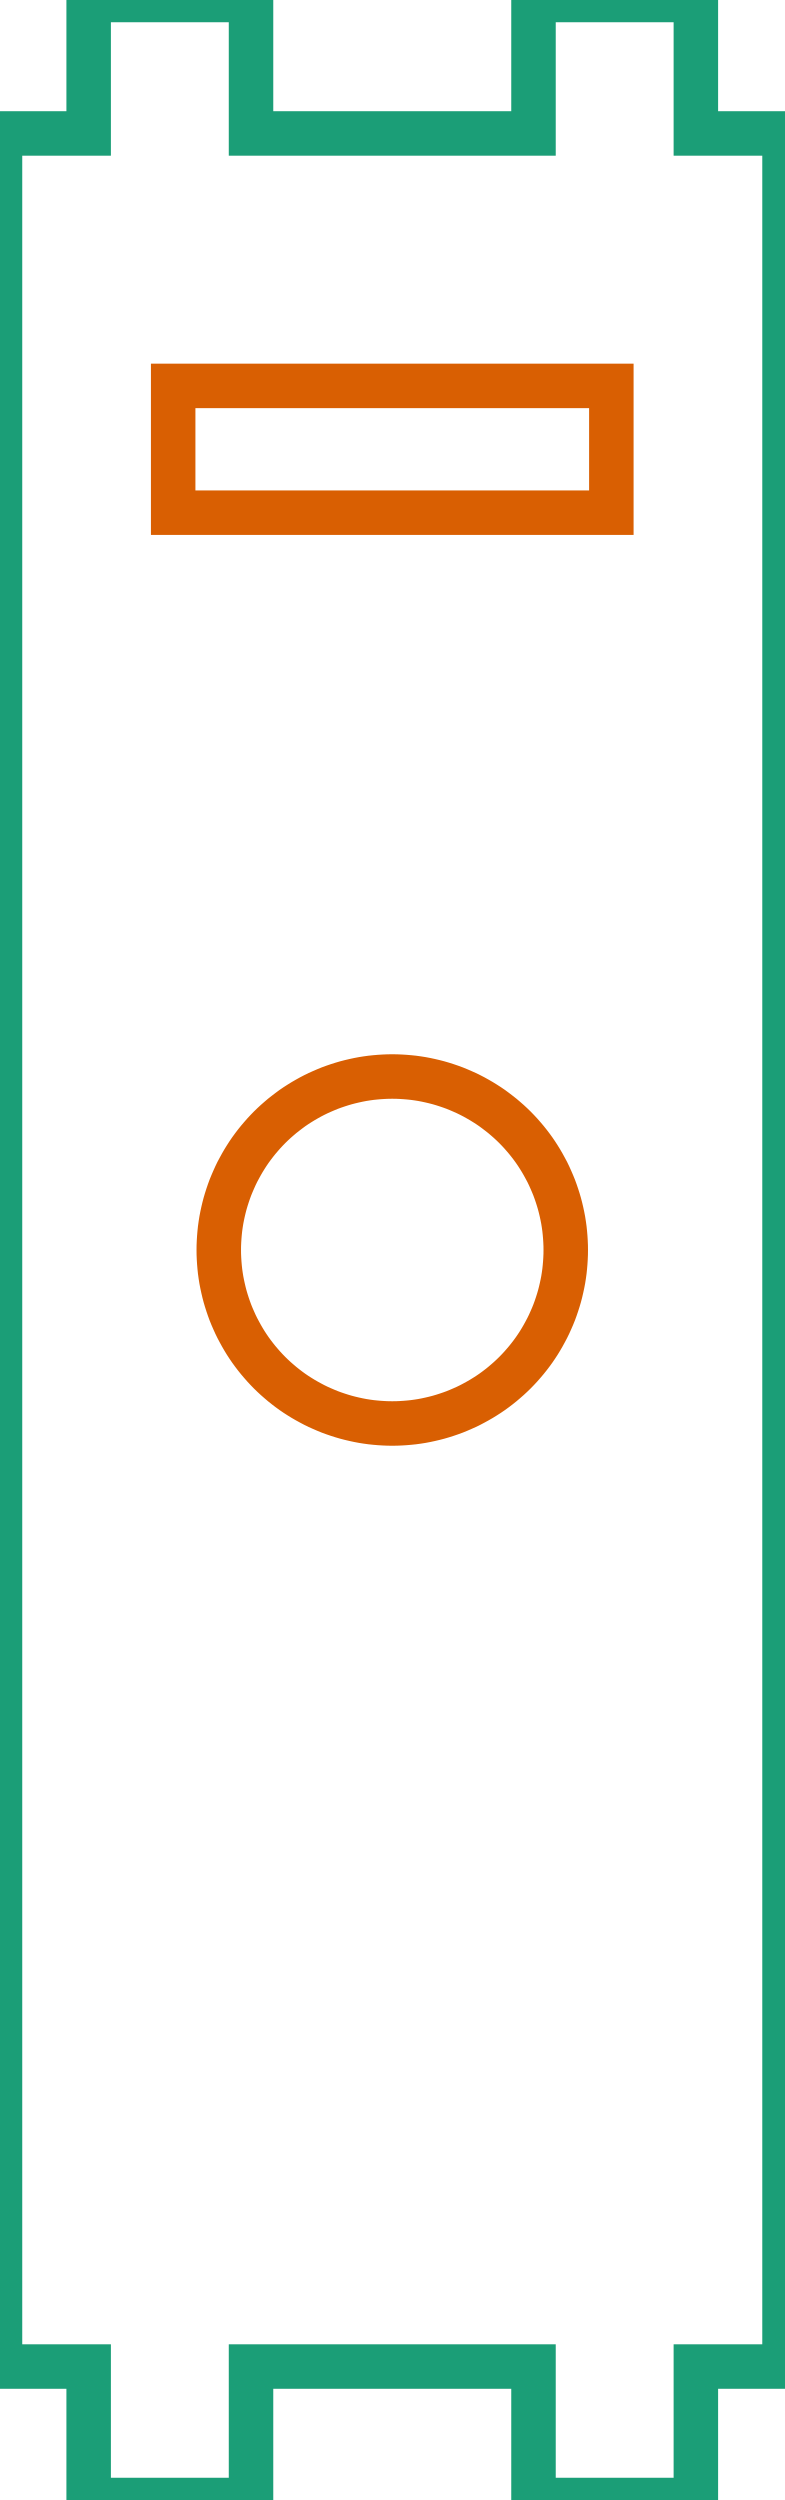
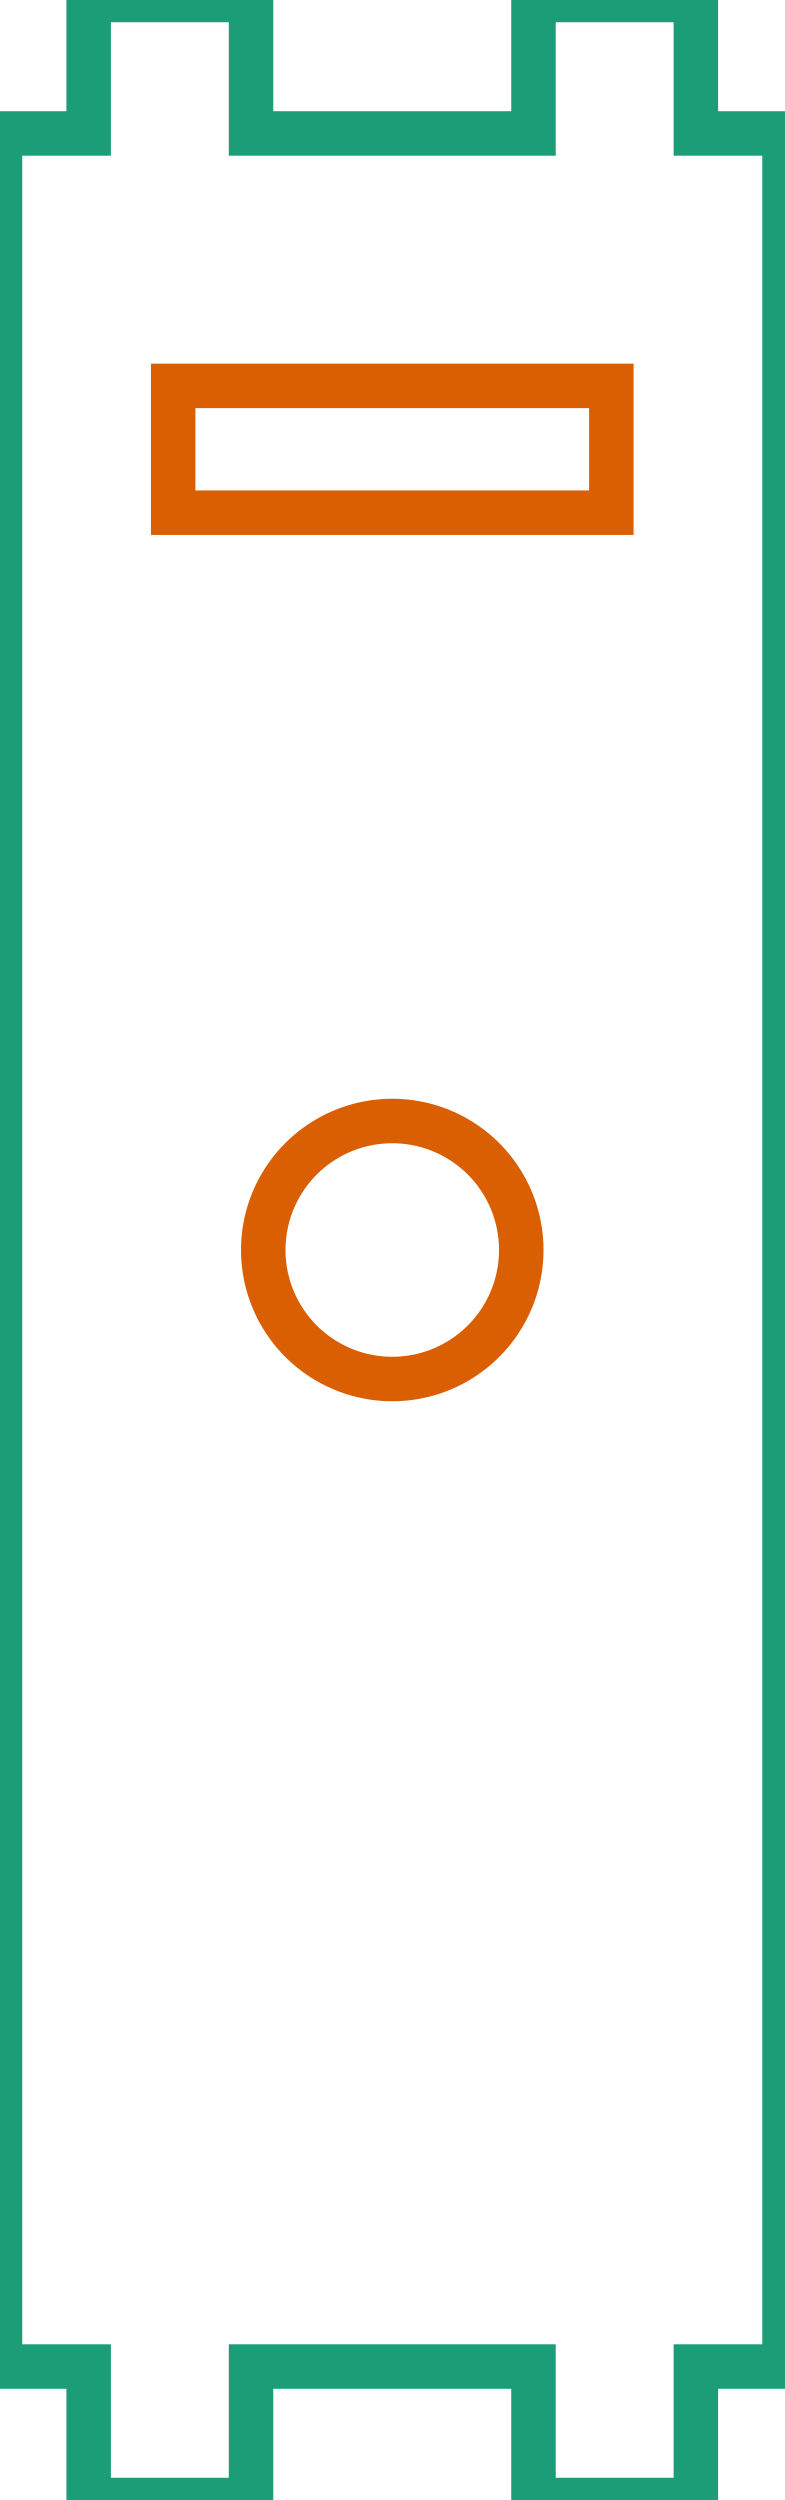
<svg xmlns="http://www.w3.org/2000/svg" baseProfile="full" height="56.2mm" version="1.1" viewBox="-5.818,3.0,17.636,56.2" width="17.636mm">
  <defs />
-   <g>
-     <path d="M 11.818 56.2 L 11.818 6  L 9.825 6  L 9.825 3  L 6.175 3  L 6.175 6  L -0.175 6  L -0.175 3  L -3.825 3  L -3.825 6  L -5.818 6  L -5.818 56.2  L -3.825 56.2  L -3.825 59.2  L -0.175 59.2  L -0.175 56.2  L 6.175 56.2  L 6.175 59.2  L 9.825 59.2  L 9.825 56.2  z" fill="none" stroke="rgb(27, 158, 119)" />
-     <path d="M 2.904 34.999 L 2.809 34.995  L 2.713 34.989  L 2.618 34.981  L 2.523 34.971  L 2.428 34.958  L 2.333 34.943  L 2.239 34.925  L 2.146 34.905  L 2.052 34.883  L 1.96 34.859  L 1.868 34.832  L 1.777 34.803  L 1.686 34.772  L 1.596 34.739  L 1.508 34.703  L 1.42 34.665  L 1.333 34.626  L 1.247 34.584  L 1.162 34.539  L 1.078 34.493  L 0.995 34.445  L 0.914 34.395  L 0.833 34.343  L 0.754 34.289  L 0.677 34.233  L 0.601 34.175  L 0.526 34.115  L 0.453 34.053  L 0.381 33.99  L 0.311 33.925  L 0.242 33.858  L 0.175 33.789  L 0.11 33.719  L 0.047 33.647  L -0.015 33.574  L -0.075 33.499  L -0.133 33.423  L -0.189 33.346  L -0.243 33.267  L -0.295 33.187  L -0.345 33.105  L -0.393 33.022  L -0.439 32.938  L -0.484 32.853  L -0.526 32.767  L -0.565 32.68  L -0.603 32.593  L -0.639 32.504  L -0.672 32.414  L -0.703 32.323  L -0.732 32.232  L -0.759 32.14  L -0.783 32.048  L -0.805 31.954  L -0.825 31.861  L -0.843 31.767  L -0.858 31.672  L -0.871 31.577  L -0.881 31.482  L -0.889 31.387  L -0.895 31.291  L -0.899 31.196  L -0.9 31.1  L -0.899 31.004  L -0.895 30.909  L -0.889 30.813  L -0.881 30.718  L -0.871 30.623  L -0.858 30.528  L -0.843 30.433  L -0.825 30.339  L -0.805 30.245  L -0.783 30.152  L -0.759 30.06  L -0.732 29.968  L -0.703 29.877  L -0.672 29.786  L -0.639 29.696  L -0.603 29.608  L -0.565 29.52  L -0.526 29.433  L -0.484 29.346  L -0.439 29.262  L -0.393 29.178  L -0.345 29.095  L -0.295 29.014  L -0.243 28.933  L -0.189 28.854  L -0.133 28.777  L -0.075 28.701  L -0.015 28.626  L 0.047 28.553  L 0.11 28.481  L 0.175 28.411  L 0.242 28.342  L 0.311 28.275  L 0.381 28.21  L 0.453 28.147  L 0.526 28.085  L 0.601 28.026  L 0.677 27.968  L 0.754 27.911  L 0.833 27.857  L 0.914 27.805  L 0.995 27.755  L 1.078 27.707  L 1.162 27.66  L 1.247 27.616  L 1.333 27.574  L 1.42 27.535  L 1.508 27.497  L 1.596 27.461  L 1.686 27.428  L 1.777 27.397  L 1.868 27.368  L 1.96 27.341  L 2.052 27.317  L 2.146 27.295  L 2.239 27.275  L 2.333 27.257  L 2.428 27.242  L 2.523 27.229  L 2.618 27.219  L 2.713 27.211  L 2.809 27.205  L 2.904 27.201  L 3 27.2  L 3.096 27.201  L 3.191 27.205  L 3.287 27.211  L 3.382 27.219  L 3.477 27.229  L 3.572 27.242  L 3.667 27.257  L 3.761 27.275  L 3.854 27.295  L 3.948 27.317  L 4.04 27.341  L 4.132 27.368  L 4.223 27.397  L 4.314 27.428  L 4.404 27.461  L 4.492 27.497  L 4.58 27.535  L 4.667 27.574  L 4.753 27.616  L 4.838 27.66  L 4.922 27.707  L 5.005 27.755  L 5.086 27.805  L 5.167 27.857  L 5.246 27.911  L 5.323 27.968  L 5.399 28.026  L 5.474 28.085  L 5.547 28.147  L 5.619 28.21  L 5.689 28.275  L 5.758 28.342  L 5.825 28.411  L 5.89 28.481  L 5.953 28.553  L 6.015 28.626  L 6.075 28.701  L 6.133 28.777  L 6.189 28.854  L 6.243 28.933  L 6.295 29.014  L 6.345 29.095  L 6.393 29.178  L 6.439 29.262  L 6.484 29.346  L 6.526 29.433  L 6.565 29.52  L 6.603 29.608  L 6.639 29.696  L 6.672 29.786  L 6.703 29.877  L 6.732 29.968  L 6.759 30.06  L 6.783 30.152  L 6.805 30.245  L 6.825 30.339  L 6.843 30.433  L 6.858 30.528  L 6.871 30.623  L 6.881 30.718  L 6.889 30.813  L 6.895 30.909  L 6.899 31.004  L 6.9 31.1  L 6.899 31.196  L 6.895 31.291  L 6.889 31.387  L 6.881 31.482  L 6.871 31.577  L 6.858 31.672  L 6.843 31.767  L 6.825 31.861  L 6.805 31.954  L 6.783 32.048  L 6.759 32.14  L 6.732 32.232  L 6.703 32.323  L 6.672 32.414  L 6.639 32.504  L 6.603 32.593  L 6.565 32.68  L 6.526 32.767  L 6.484 32.853  L 6.439 32.938  L 6.393 33.022  L 6.345 33.105  L 6.295 33.187  L 6.243 33.267  L 6.189 33.346  L 6.133 33.423  L 6.075 33.499  L 6.015 33.574  L 5.953 33.647  L 5.89 33.719  L 5.825 33.789  L 5.758 33.858  L 5.689 33.925  L 5.619 33.99  L 5.547 34.053  L 5.474 34.115  L 5.399 34.175  L 5.323 34.233  L 5.246 34.289  L 5.167 34.343  L 5.086 34.395  L 5.005 34.445  L 4.922 34.493  L 4.838 34.539  L 4.753 34.584  L 4.667 34.626  L 4.58 34.665  L 4.492 34.703  L 4.404 34.739  L 4.314 34.772  L 4.223 34.803  L 4.132 34.832  L 4.04 34.859  L 3.948 34.883  L 3.854 34.905  L 3.761 34.925  L 3.667 34.943  L 3.572 34.958  L 3.477 34.971  L 3.382 34.981  L 3.287 34.989  L 3.191 34.995  L 3.096 34.999  L 3 35  z" fill="none" stroke="rgb(217, 95, 2)" />
-     <path d="M -1.925 14.525 L -1.925 11.675  L 7.925 11.675  L 7.925 14.525  z" fill="none" stroke="rgb(217, 95, 2)" />
+   <g transform="translate(3, 31.1)">
+     <path d="M 8.818 25.1 L 8.818 -25.1  L 6.825 -25.1  L 6.825 -28.1  L 3.175 -28.1  L 3.175 -25.1  L -3.175 -25.1  L -3.175 -28.1  L -6.825 -28.1  L -6.825 -25.1  L -8.818 -25.1  L -8.818 25.1  L -6.825 25.1  L -6.825 28.1  L -3.175 28.1  L -3.175 25.1  L 3.175 25.1  L 3.175 28.1  L 6.825 28.1  L 6.825 25.1  z" fill="none" stroke="rgb(27, 158, 119)" />
+     <path d="M -0.071 2.899 L -0.142 2.897  L -0.213 2.892  L -0.284 2.886  L -0.355 2.878  L -0.426 2.869  L -0.496 2.857  L -0.566 2.844  L -0.635 2.83  L -0.705 2.813  L -0.773 2.795  L -0.842 2.775  L -0.91 2.754  L -0.977 2.73  L -1.044 2.706  L -1.11 2.679  L -1.175 2.651  L -1.24 2.622  L -1.304 2.59  L -1.367 2.558  L -1.429 2.523  L -1.491 2.487  L -1.551 2.45  L -1.611 2.411  L -1.67 2.371  L -1.728 2.329  L -1.784 2.286  L -1.84 2.242  L -1.894 2.196  L -1.948 2.149  L -2 2.1  L -2.051 2.051  L -2.1 2  L -2.149 1.948  L -2.196 1.894  L -2.242 1.84  L -2.286 1.784  L -2.329 1.728  L -2.371 1.67  L -2.411 1.611  L -2.45 1.551  L -2.487 1.491  L -2.523 1.429  L -2.558 1.367  L -2.59 1.304  L -2.622 1.24  L -2.651 1.175  L -2.679 1.11  L -2.706 1.044  L -2.73 0.977  L -2.754 0.91  L -2.775 0.842  L -2.795 0.773  L -2.813 0.705  L -2.83 0.635  L -2.844 0.566  L -2.857 0.496  L -2.869 0.426  L -2.878 0.355  L -2.886 0.284  L -2.892 0.213  L -2.897 0.142  L -2.899 0.071  L -2.9 -2.84217e-14  L -2.899 -0.071  L -2.897 -0.142  L -2.892 -0.213  L -2.886 -0.284  L -2.878 -0.355  L -2.869 -0.426  L -2.857 -0.496  L -2.844 -0.566  L -2.83 -0.635  L -2.813 -0.705  L -2.795 -0.773  L -2.775 -0.842  L -2.754 -0.91  L -2.73 -0.977  L -2.706 -1.044  L -2.679 -1.11  L -2.651 -1.175  L -2.622 -1.24  L -2.59 -1.304  L -2.558 -1.367  L -2.523 -1.429  L -2.487 -1.491  L -2.45 -1.551  L -2.411 -1.611  L -2.371 -1.67  L -2.329 -1.728  L -2.286 -1.784  L -2.242 -1.84  L -2.196 -1.894  L -2.149 -1.948  L -2.1 -2  L -2.051 -2.051  L -2 -2.1  L -1.948 -2.149  L -1.894 -2.196  L -1.84 -2.242  L -1.784 -2.286  L -1.728 -2.329  L -1.67 -2.371  L -1.611 -2.411  L -1.551 -2.45  L -1.491 -2.487  L -1.429 -2.523  L -1.367 -2.558  L -1.304 -2.59  L -1.24 -2.622  L -1.175 -2.651  L -1.11 -2.679  L -1.044 -2.706  L -0.977 -2.73  L -0.91 -2.754  L -0.842 -2.775  L -0.773 -2.795  L -0.705 -2.813  L -0.635 -2.83  L -0.566 -2.844  L -0.496 -2.857  L -0.426 -2.869  L -0.355 -2.878  L -0.284 -2.886  L -0.213 -2.892  L -0.142 -2.897  L -0.071 -2.899  L -0 -2.9  L 0.071 -2.899  L 0.142 -2.897  L 0.213 -2.892  L 0.284 -2.886  L 0.355 -2.878  L 0.426 -2.869  L 0.496 -2.857  L 0.566 -2.844  L 0.635 -2.83  L 0.705 -2.813  L 0.773 -2.795  L 0.842 -2.775  L 0.91 -2.754  L 0.977 -2.73  L 1.044 -2.706  L 1.11 -2.679  L 1.175 -2.651  L 1.24 -2.622  L 1.304 -2.59  L 1.367 -2.558  L 1.429 -2.523  L 1.491 -2.487  L 1.551 -2.45  L 1.611 -2.411  L 1.67 -2.371  L 1.728 -2.329  L 1.784 -2.286  L 1.84 -2.242  L 1.894 -2.196  L 1.948 -2.149  L 2 -2.1  L 2.051 -2.051  L 2.1 -2  L 2.149 -1.948  L 2.196 -1.894  L 2.242 -1.84  L 2.286 -1.784  L 2.329 -1.728  L 2.371 -1.67  L 2.411 -1.611  L 2.45 -1.551  L 2.487 -1.491  L 2.523 -1.429  L 2.558 -1.367  L 2.59 -1.304  L 2.622 -1.24  L 2.651 -1.175  L 2.679 -1.11  L 2.706 -1.044  L 2.73 -0.977  L 2.754 -0.91  L 2.775 -0.842  L 2.795 -0.773  L 2.813 -0.705  L 2.83 -0.635  L 2.844 -0.566  L 2.857 -0.496  L 2.869 -0.426  L 2.878 -0.355  L 2.886 -0.284  L 2.892 -0.213  L 2.897 -0.142  L 2.899 -0.071  L 2.9 -2.84217e-14  L 2.899 0.071  L 2.897 0.142  L 2.892 0.213  L 2.886 0.284  L 2.878 0.355  L 2.869 0.426  L 2.857 0.496  L 2.844 0.566  L 2.83 0.635  L 2.813 0.705  L 2.795 0.773  L 2.775 0.842  L 2.754 0.91  L 2.73 0.977  L 2.706 1.044  L 2.679 1.11  L 2.651 1.175  L 2.622 1.24  L 2.59 1.304  L 2.558 1.367  L 2.523 1.429  L 2.487 1.491  L 2.45 1.551  L 2.411 1.611  L 2.371 1.67  L 2.329 1.728  L 2.286 1.784  L 2.242 1.84  L 2.196 1.894  L 2.149 1.948  L 2.1 2  L 2.051 2.051  L 2 2.1  L 1.948 2.149  L 1.894 2.196  L 1.84 2.242  L 1.784 2.286  L 1.728 2.329  L 1.67 2.371  L 1.611 2.411  L 1.551 2.45  L 1.491 2.487  L 1.429 2.523  L 1.367 2.558  L 1.304 2.59  L 1.24 2.622  L 1.175 2.651  L 1.11 2.679  L 1.044 2.706  L 0.977 2.73  L 0.91 2.754  L 0.842 2.775  L 0.773 2.795  L 0.705 2.813  L 0.635 2.83  L 0.566 2.844  L 0.496 2.857  L 0.426 2.869  L 0.355 2.878  L 0.284 2.886  L 0.213 2.892  L 0.142 2.897  L 0.071 2.899  L -0 2.9  z" fill="none" stroke="rgb(217, 95, 2)" />
+     <path d="M -4.925 -16.575 L -4.925 -19.425  L 4.925 -19.425  L 4.925 -16.575  z" fill="none" stroke="rgb(217, 95, 2)" />
  </g>
</svg>
